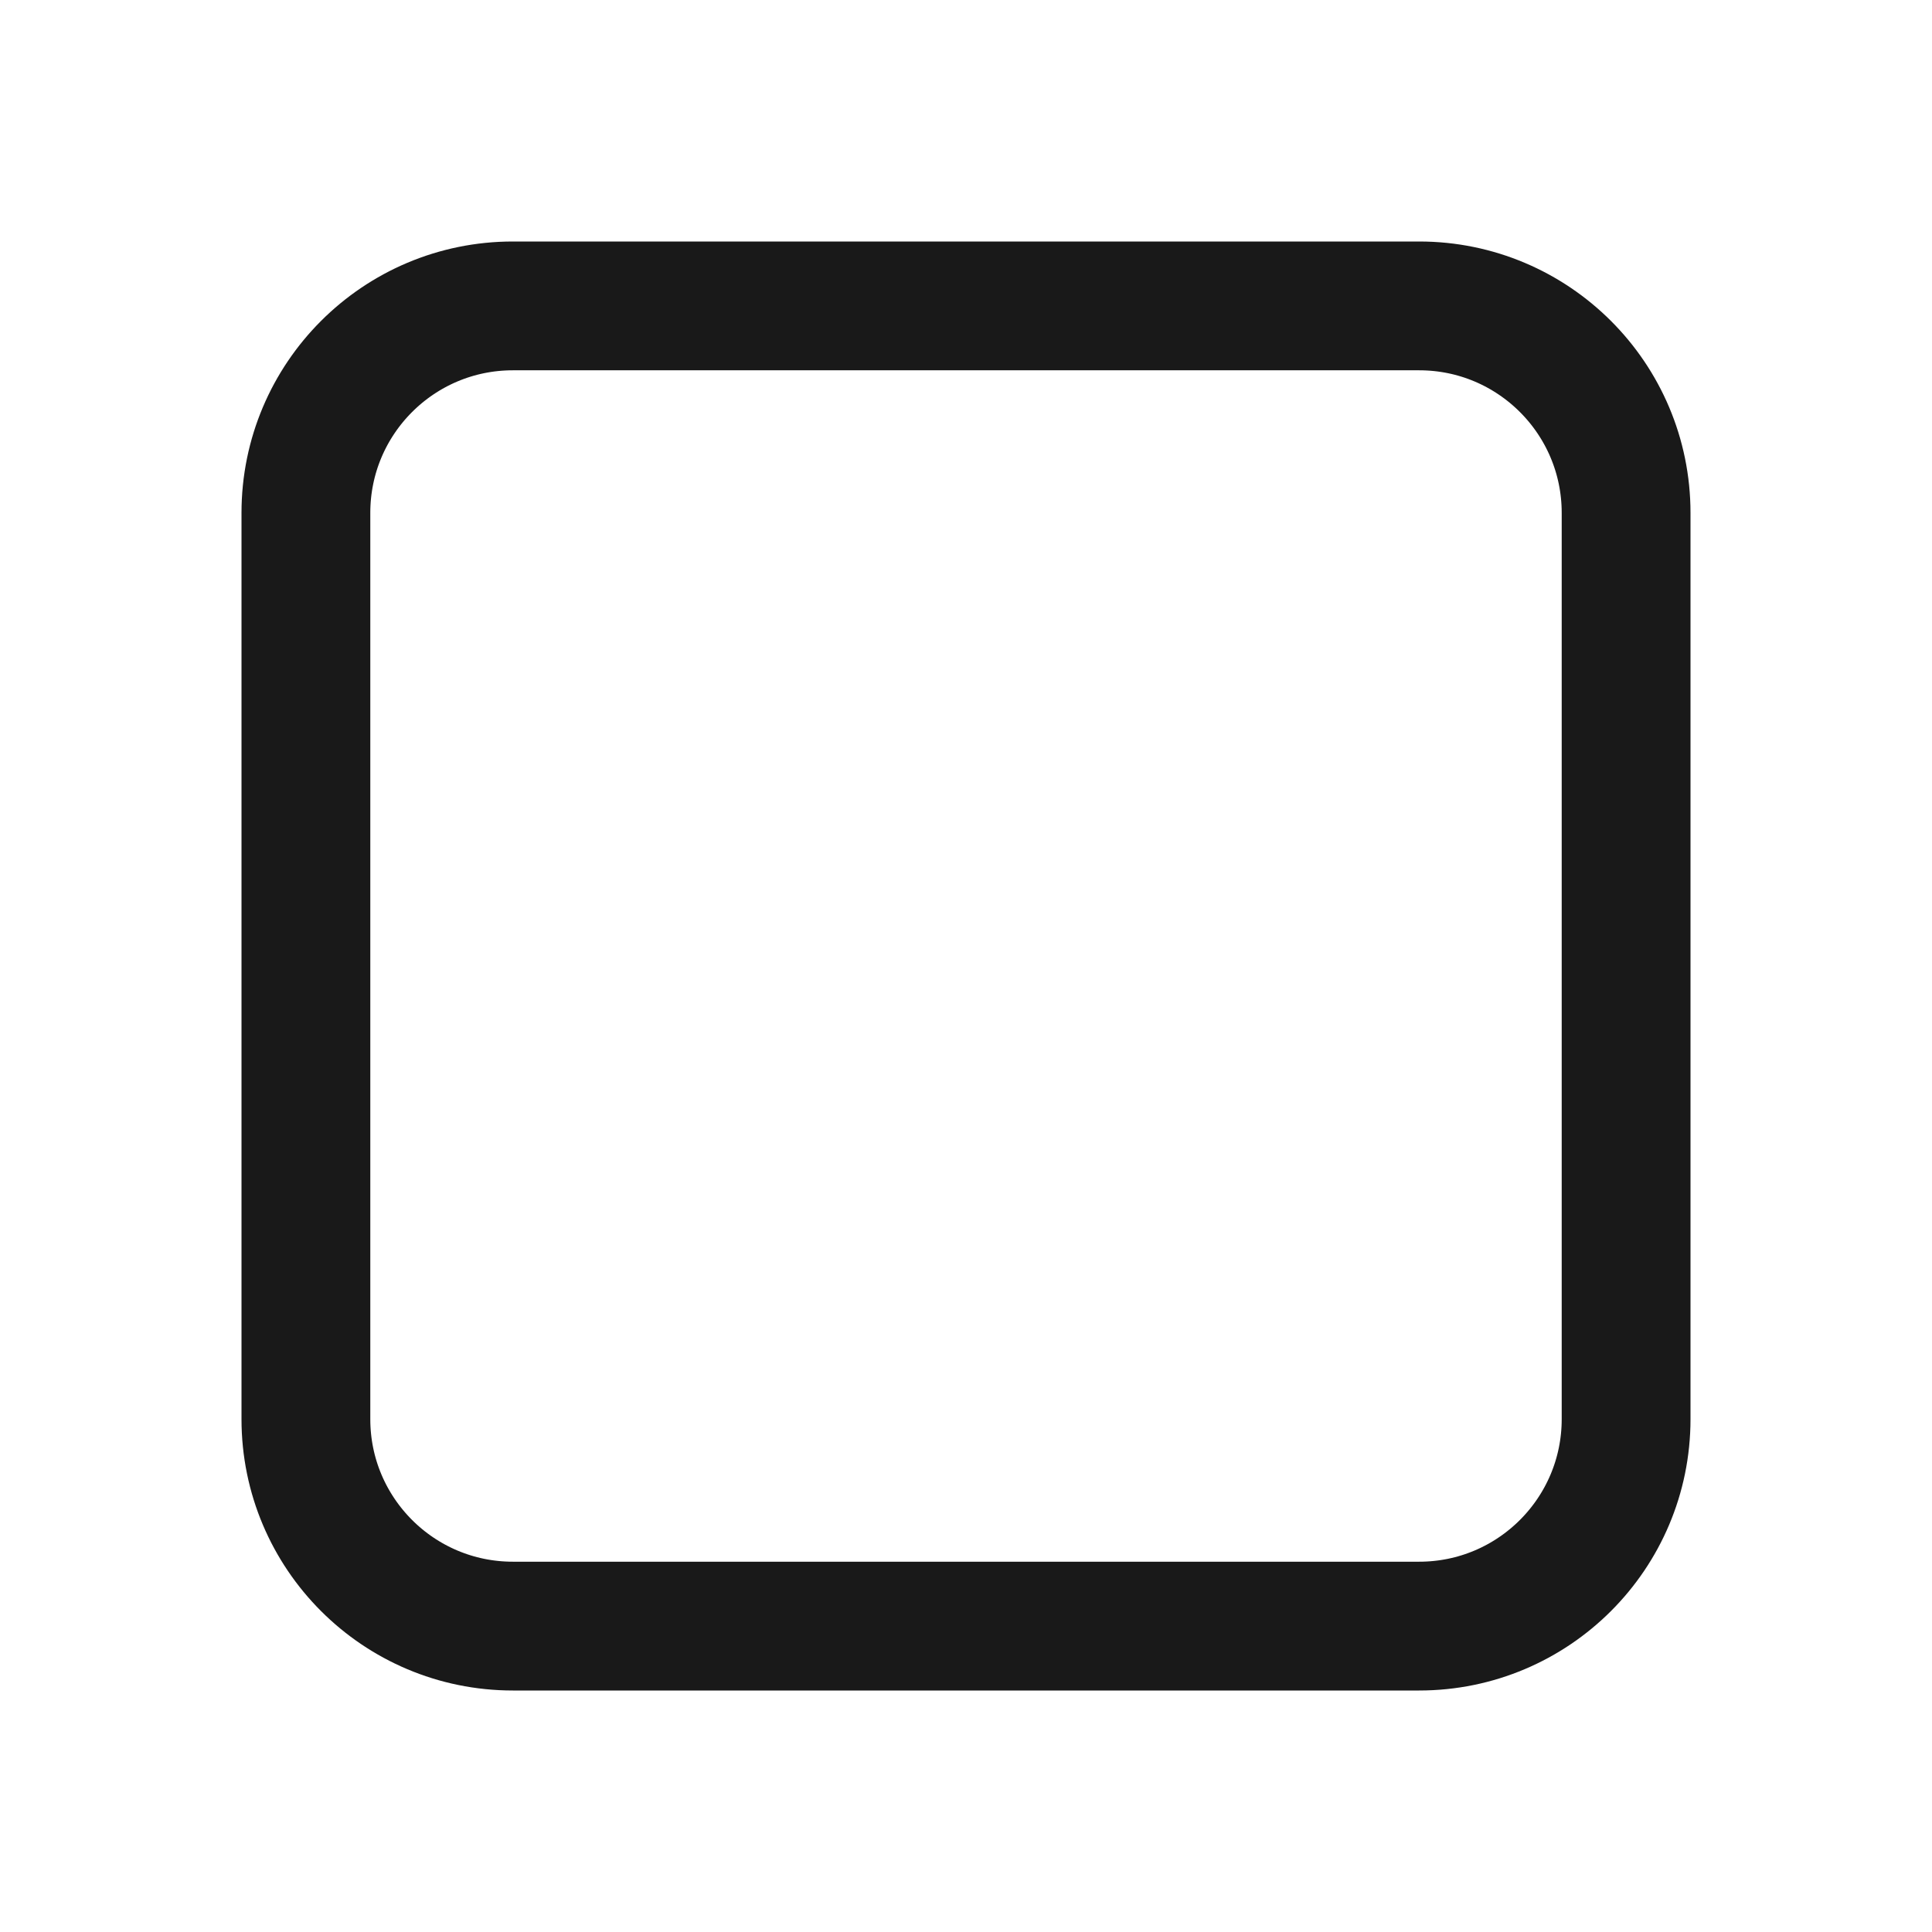
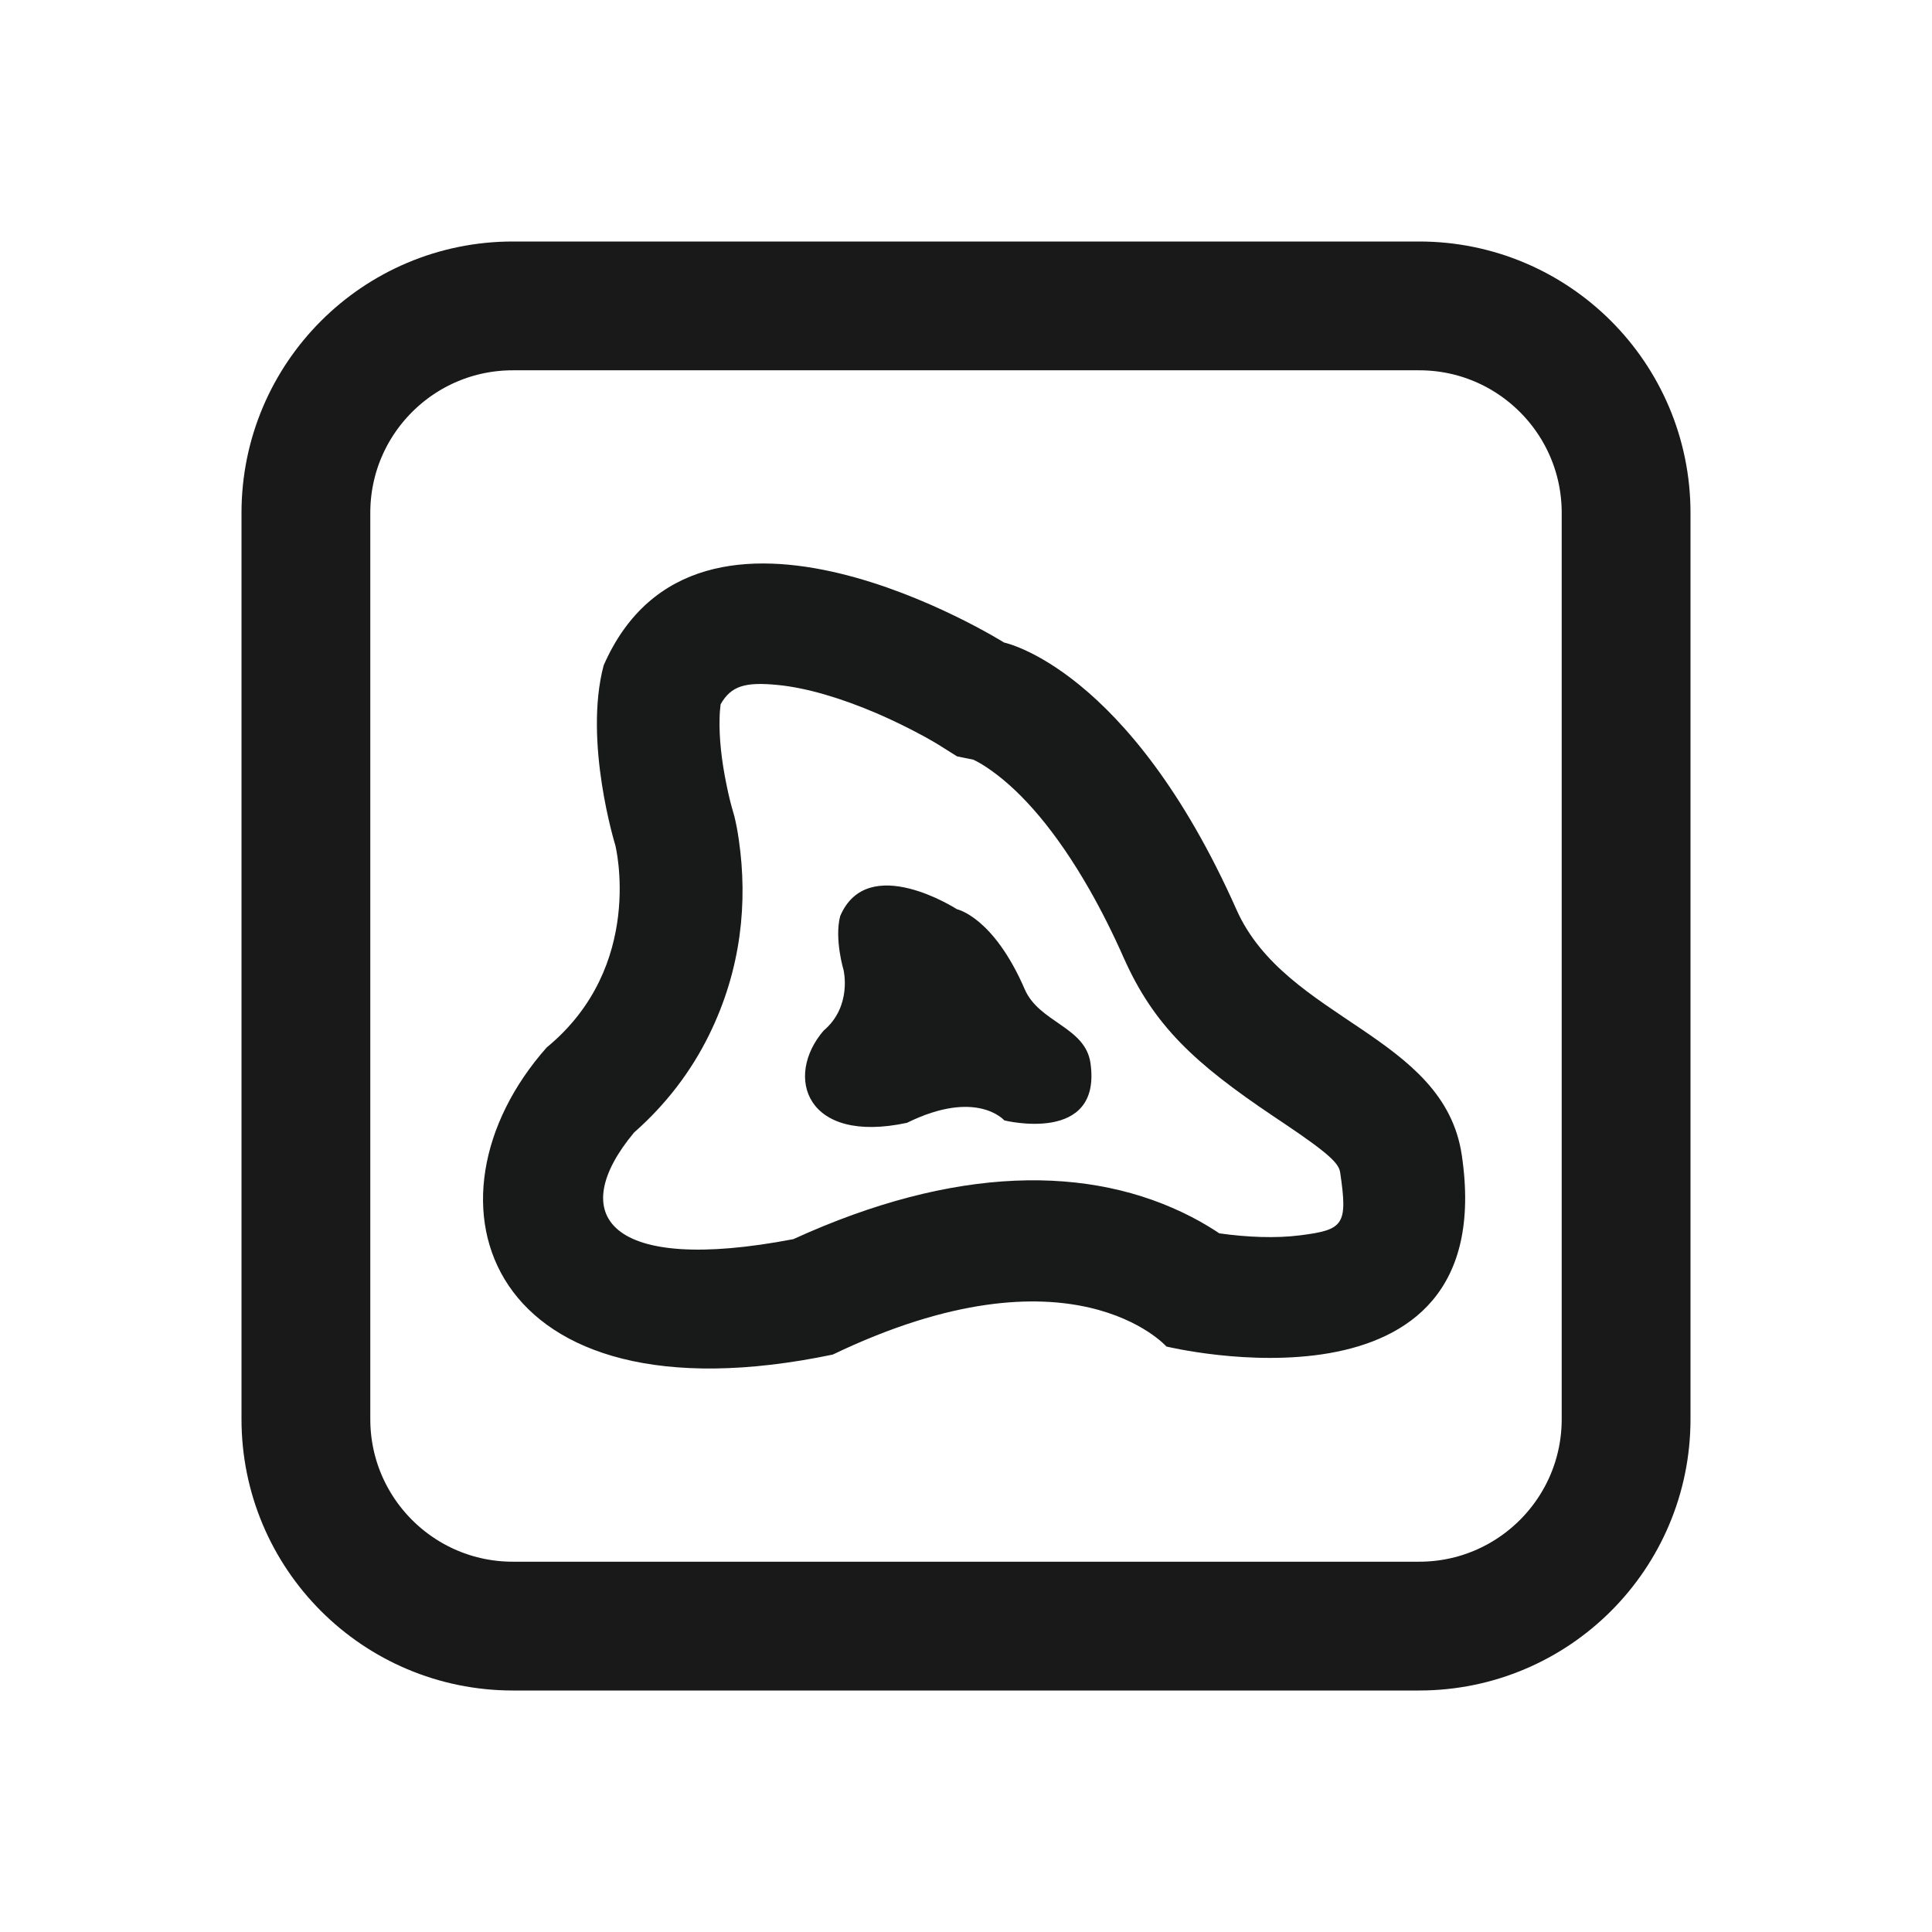
<svg xmlns="http://www.w3.org/2000/svg" viewBox="0 0 24 24" width="24" height="24" fill="none" customFrame="#000000">
-   <g id="组合 5874">
-     <rect id="矩形 1227" width="24" height="24" x="0" y="0" fill="rgb(196,196,196)" fill-opacity="0" />
-     <g id="组合 5871">
-       <rect id="矩形 597" width="18" height="18" x="3" y="3" rx="2.571" fill="rgb(196,196,196)" fill-opacity="0" />
-       <rect id="矩形 597" width="16.4" height="16.4" x="3.8" y="3.8" rx="2.571" stroke="rgb(0,0,0)" stroke-opacity="0.9" stroke-width="1.6" />
+   <g id="组合 6087">
+     <path id="路径" d="M7.644 10.501C7.644 10.501 7.246 9.214 7.499 8.265C8.67 5.594 12.473 7.982 12.473 7.982C12.473 7.982 14.023 8.293 15.36 11.3C15.972 12.676 17.938 12.854 18.159 14.35C18.66 17.739 14.49 16.727 14.49 16.727C14.49 16.727 13.313 15.403 10.345 16.827C6.03 17.728 5.108 14.913 6.791 13.012C8.02 12.002 7.644 10.501 7.644 10.501ZM9.023 9.739C8.964 9.451 8.932 9.165 8.939 8.926C8.94 8.859 8.945 8.8 8.952 8.748C9.083 8.52 9.256 8.469 9.662 8.509C10.02 8.544 10.45 8.672 10.898 8.864C11.101 8.952 11.293 9.047 11.465 9.14C11.563 9.194 11.627 9.231 11.65 9.246L11.889 9.396L12.088 9.436C12.146 9.462 12.224 9.507 12.32 9.576C12.701 9.849 13.118 10.322 13.538 11.058C13.683 11.313 13.824 11.593 13.96 11.9C14.335 12.743 14.841 13.209 15.816 13.865L15.958 13.96C16.523 14.34 16.632 14.455 16.648 14.565C16.745 15.22 16.691 15.277 16.148 15.346C15.849 15.384 15.494 15.37 15.147 15.321C15.044 15.252 14.93 15.184 14.805 15.119C13.543 14.465 11.862 14.476 9.856 15.393C7.549 15.835 7.024 15.092 7.877 14.068C8.276 13.717 8.585 13.309 8.807 12.859C9.214 12.034 9.288 11.199 9.179 10.44C9.162 10.316 9.141 10.216 9.123 10.142L9.101 10.064C9.086 10.015 9.055 9.899 9.023 9.739Z" fill="rgb(24,25,25)" fill-rule="evenodd" />
+     <path id="路径" d="M10.479 12.05C10.479 12.05 10.363 11.664 10.437 11.38C10.779 10.578 11.888 11.295 11.888 11.295C11.888 11.295 12.34 11.388 12.73 12.29C12.909 12.703 13.482 12.756 13.546 13.205C13.693 14.222 12.476 13.918 12.476 13.918C12.476 13.918 12.133 13.521 11.267 13.948C10.009 14.218 9.74 13.374 10.231 12.803C10.589 12.501 10.479 12.05 10.479 12.05Z" fill="rgb(24,25,25)" fill-rule="evenodd" />
+     <g id="组合 5874">
+       <rect id="矩形 1227" width="24" height="24" x="0" y="0" fill="rgb(196,196,196)" fill-opacity="0" />
+       <g id="组合 5871">
+         <rect id="矩形 597" width="18" height="18" x="3" y="3" rx="2.571" fill="rgb(196,196,196)" fill-opacity="0" />
+         <rect id="矩形 597" width="16.4" height="16.4" x="3.8" y="3.8" rx="2.571" stroke="rgb(0,0,0)" stroke-opacity="0.9" stroke-width="1.6" />
+       </g>
    </g>
  </g>
</svg>
